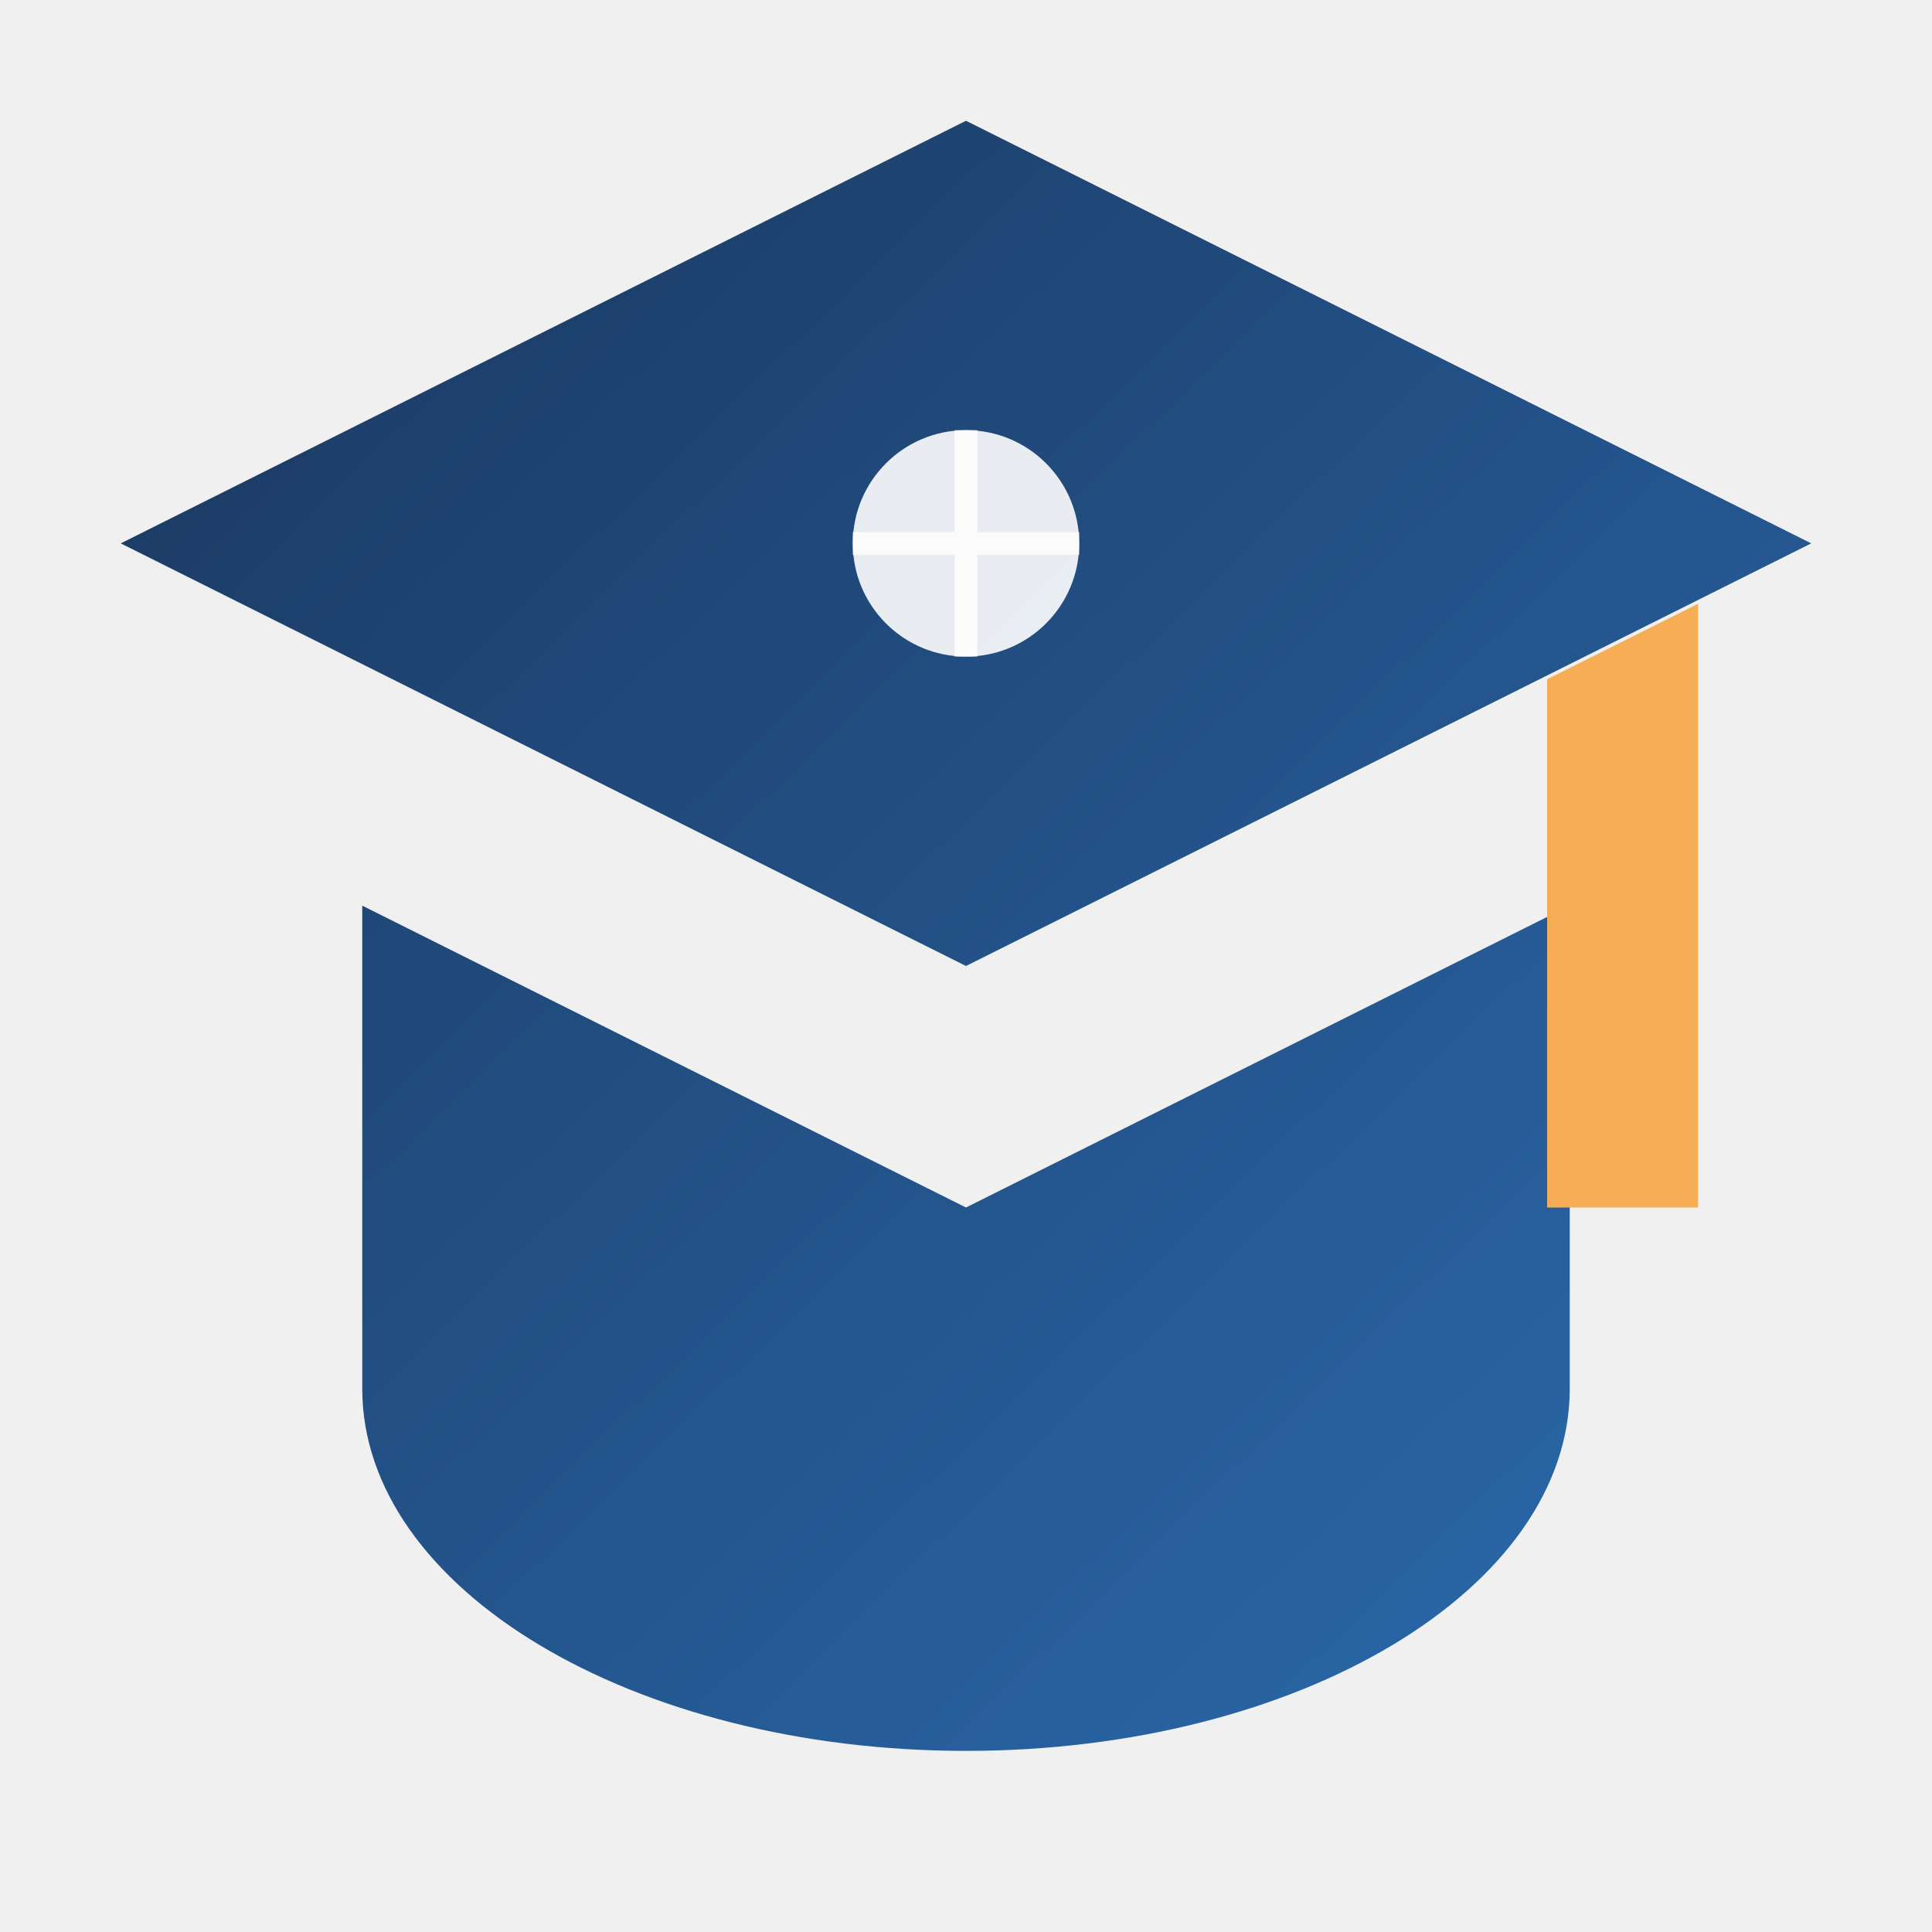
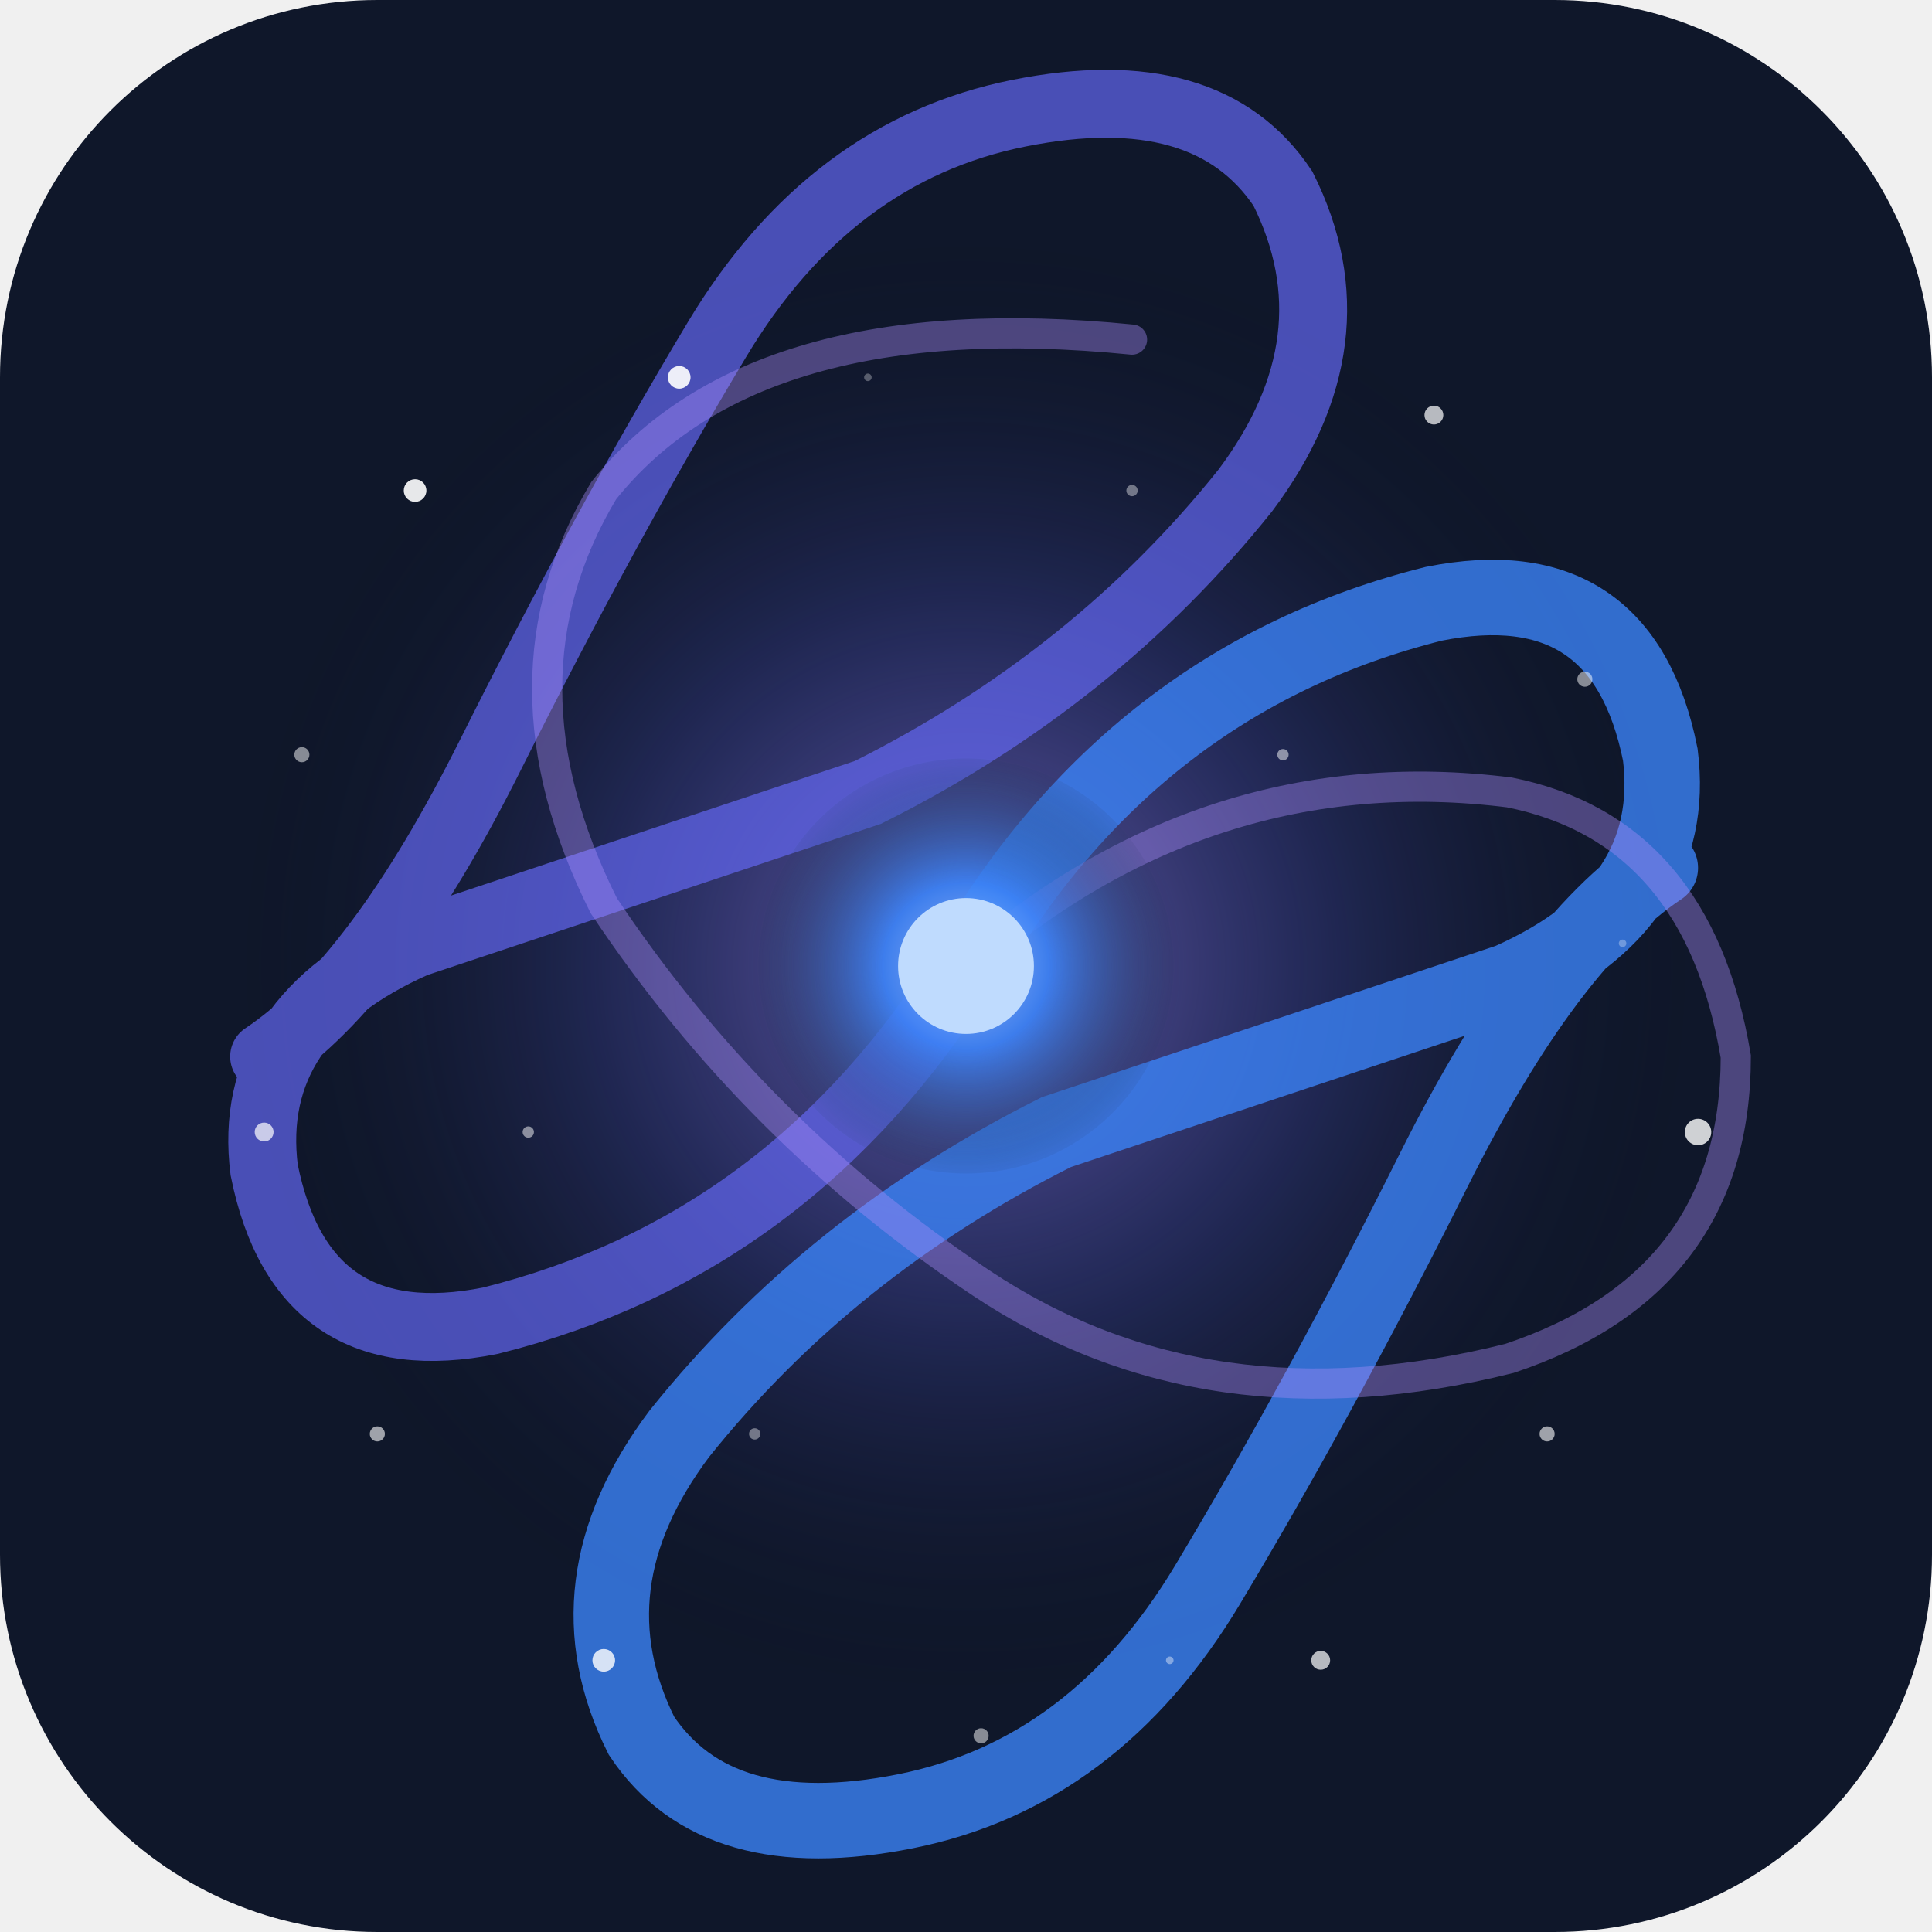
<svg xmlns="http://www.w3.org/2000/svg" viewBox="0 0 512 512">
  <defs>
-     <linearGradient id="grad1" x1="0%" y1="0%" x2="100%" y2="100%">
-       <stop offset="0%" style="stop-color:#1a365d;stop-opacity:1" />
-       <stop offset="100%" style="stop-color:#2b6cb0;stop-opacity:1" />
-     </linearGradient>
+     <radialGradient id="core" cx="50%" cy="50%" r="50%">
+       <stop offset="0%" stop-color="#93c5fd" />
+       <stop offset="40%" stop-color="#3b82f6" />
+       <stop offset="100%" stop-color="#1e3a5f" stop-opacity="0.1" />
+     </radialGradient>
+     <radialGradient id="glow" cx="50%" cy="50%" r="50%">
+       <stop offset="0%" stop-color="#a78bfa" stop-opacity="0.6" />
+       <stop offset="50%" stop-color="#6366f1" stop-opacity="0.2" />
+       <stop offset="100%" stop-color="transparent" />
+     </radialGradient>
  </defs>
-   <path fill="url(#grad1)" d="M256 32L32 144l224 112 224-112-224-112zm0 288l-160-80v128c0 53 71.6 96 160 96s160-43 160-96V240l-160 80z" />
-   <path fill="#f6ad55" d="M450 160v160h-40V180l40-20z" />
-   <circle cx="256" cy="144" r="30" fill="#fff" opacity="0.9" />
-   <path fill="none" stroke="#fff" stroke-width="6" d="M256 114v60M226 144h60" opacity="0.8" />
+   <rect width="512" height="512" rx="100" fill="#0f172a" />
+   <ellipse cx="256" cy="256" rx="200" ry="200" fill="url(#glow)" />
+   <path d="M256 256 Q300 180 380 160 Q430 150 440 200 Q445 240 400 260 Q340 280 280 300 Q220 330 180 380 Q150 420 170 460 Q190 490 240 480 Q290 470 320 420 Q350 370 380 310 Q410 250 440 230" fill="none" stroke="#3b82f6" stroke-width="20" stroke-linecap="round" opacity="0.8" />
+   <path d="M256 256 Q210 330 130 350 Q80 360 70 310 Q65 270 110 250 Q170 230 230 210 Q290 180 330 130 Q360 90 340 50 Q320 20 270 30 Q220 40 190 90 Q160 140 130 200 Q100 260 70 280" fill="none" stroke="#6366f1" stroke-width="18" stroke-linecap="round" opacity="0.7" />
+   <path d="M256 256 Q320 200 400 210 Q450 220 460 280 Q460 340 400 360 Q320 380 260 340 Q200 300 160 240 Q130 180 160 130 Q200 80 300 90" fill="none" stroke="#a78bfa" stroke-width="8" stroke-linecap="round" opacity="0.4" />
+   <ellipse cx="256" cy="256" rx="55" ry="55" fill="url(#core)" opacity="0.9" />
+   <ellipse cx="256" cy="256" rx="18" ry="18" fill="#bfdbfe" />
+   <circle cx="180" cy="100" r="3" fill="#fff" opacity="0.9" />
+   <circle cx="380" cy="110" r="2.5" fill="#fff" opacity="0.7" />
+   <circle cx="420" cy="180" r="2" fill="#fff" opacity="0.5" />
+   <circle cx="450" cy="300" r="3.5" fill="#fff" opacity="0.8" />
+   <circle cx="410" cy="380" r="2" fill="#fff" opacity="0.6" />
+   <circle cx="350" cy="440" r="2.5" fill="#fff" opacity="0.7" />
+   <circle cx="260" cy="460" r="2" fill="#fff" opacity="0.5" />
+   <circle cx="160" cy="440" r="3" fill="#fff" opacity="0.8" />
+   <circle cx="100" cy="380" r="2" fill="#fff" opacity="0.6" />
+   <circle cx="70" cy="300" r="2.5" fill="#fff" opacity="0.7" />
+   <circle cx="80" cy="200" r="2" fill="#fff" opacity="0.5" />
+   <circle cx="110" cy="130" r="3" fill="#fff" opacity="0.9" />
+   <circle cx="300" cy="130" r="1.5" fill="#fff" opacity="0.4" />
+   <circle cx="340" cy="200" r="1.5" fill="#fff" opacity="0.5" />
+   <circle cx="200" cy="380" r="1.5" fill="#fff" opacity="0.4" />
+   <circle cx="140" cy="300" r="1.5" fill="#fff" opacity="0.5" />
+   <circle cx="230" cy="100" r="1" fill="#fff" opacity="0.3" />
+   <circle cx="430" cy="250" r="1" fill="#fff" opacity="0.3" />
+   <circle cx="310" cy="440" r="1" fill="#fff" opacity="0.4" />
</svg>
